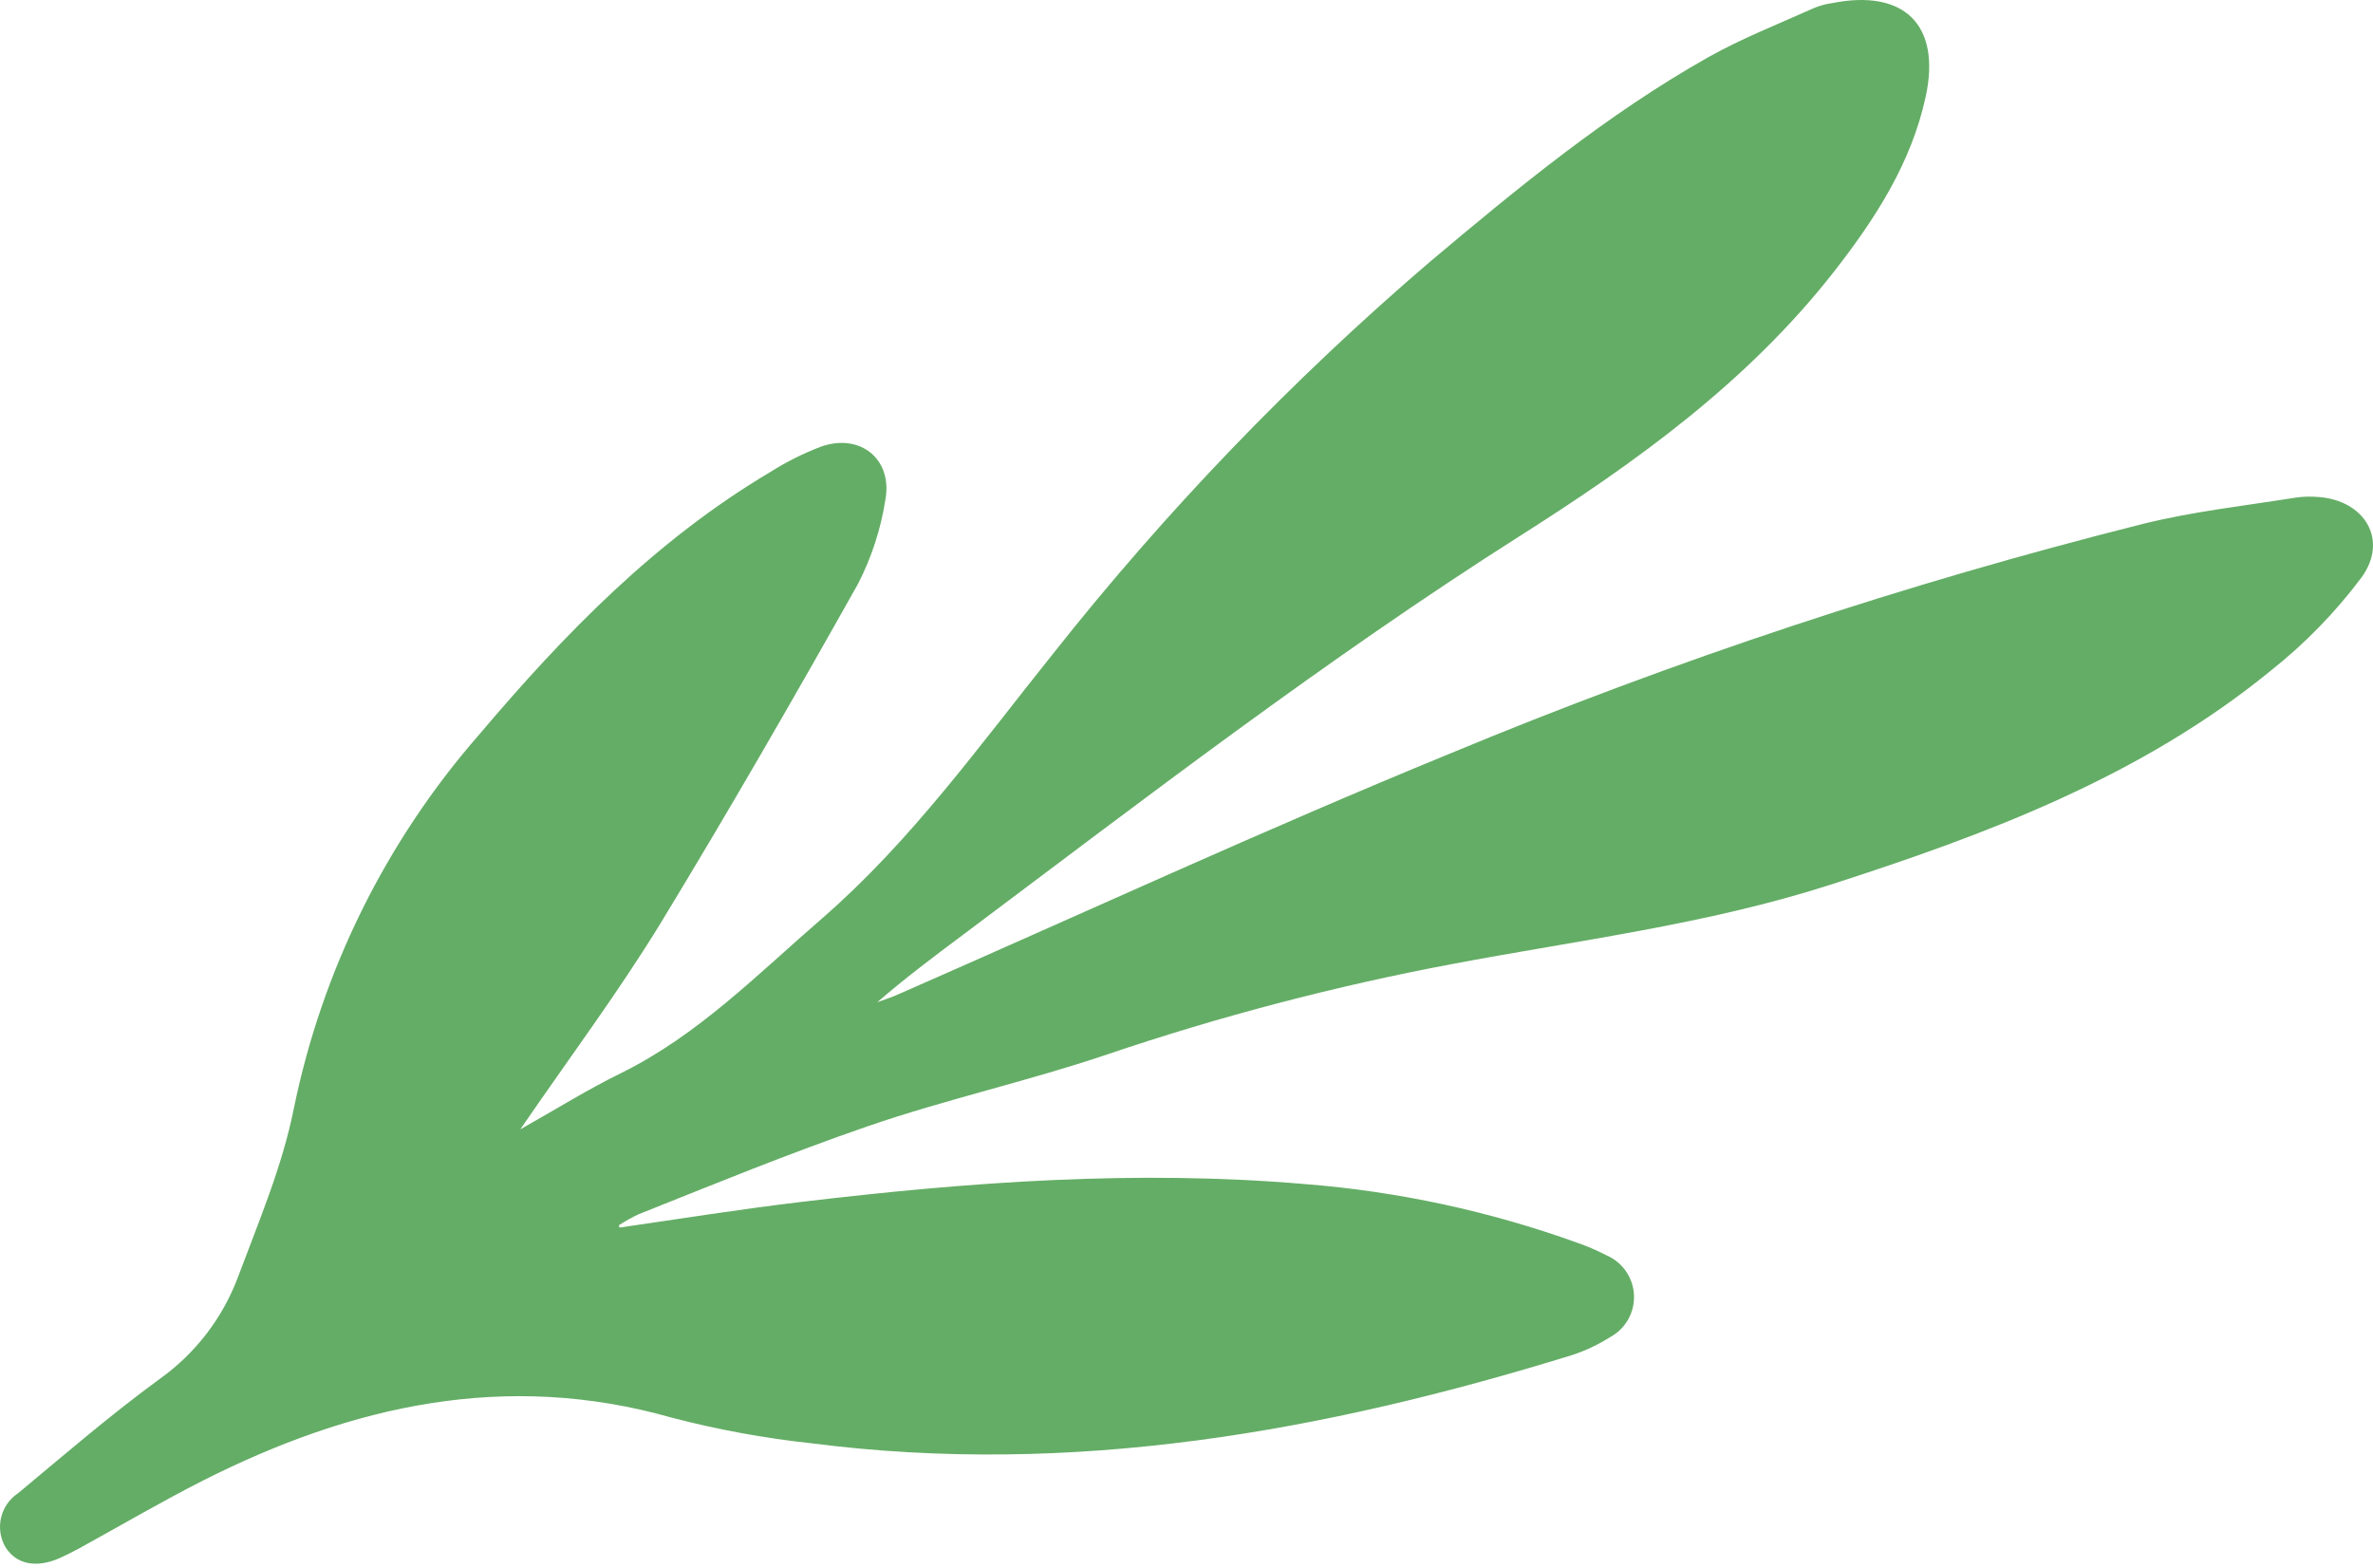
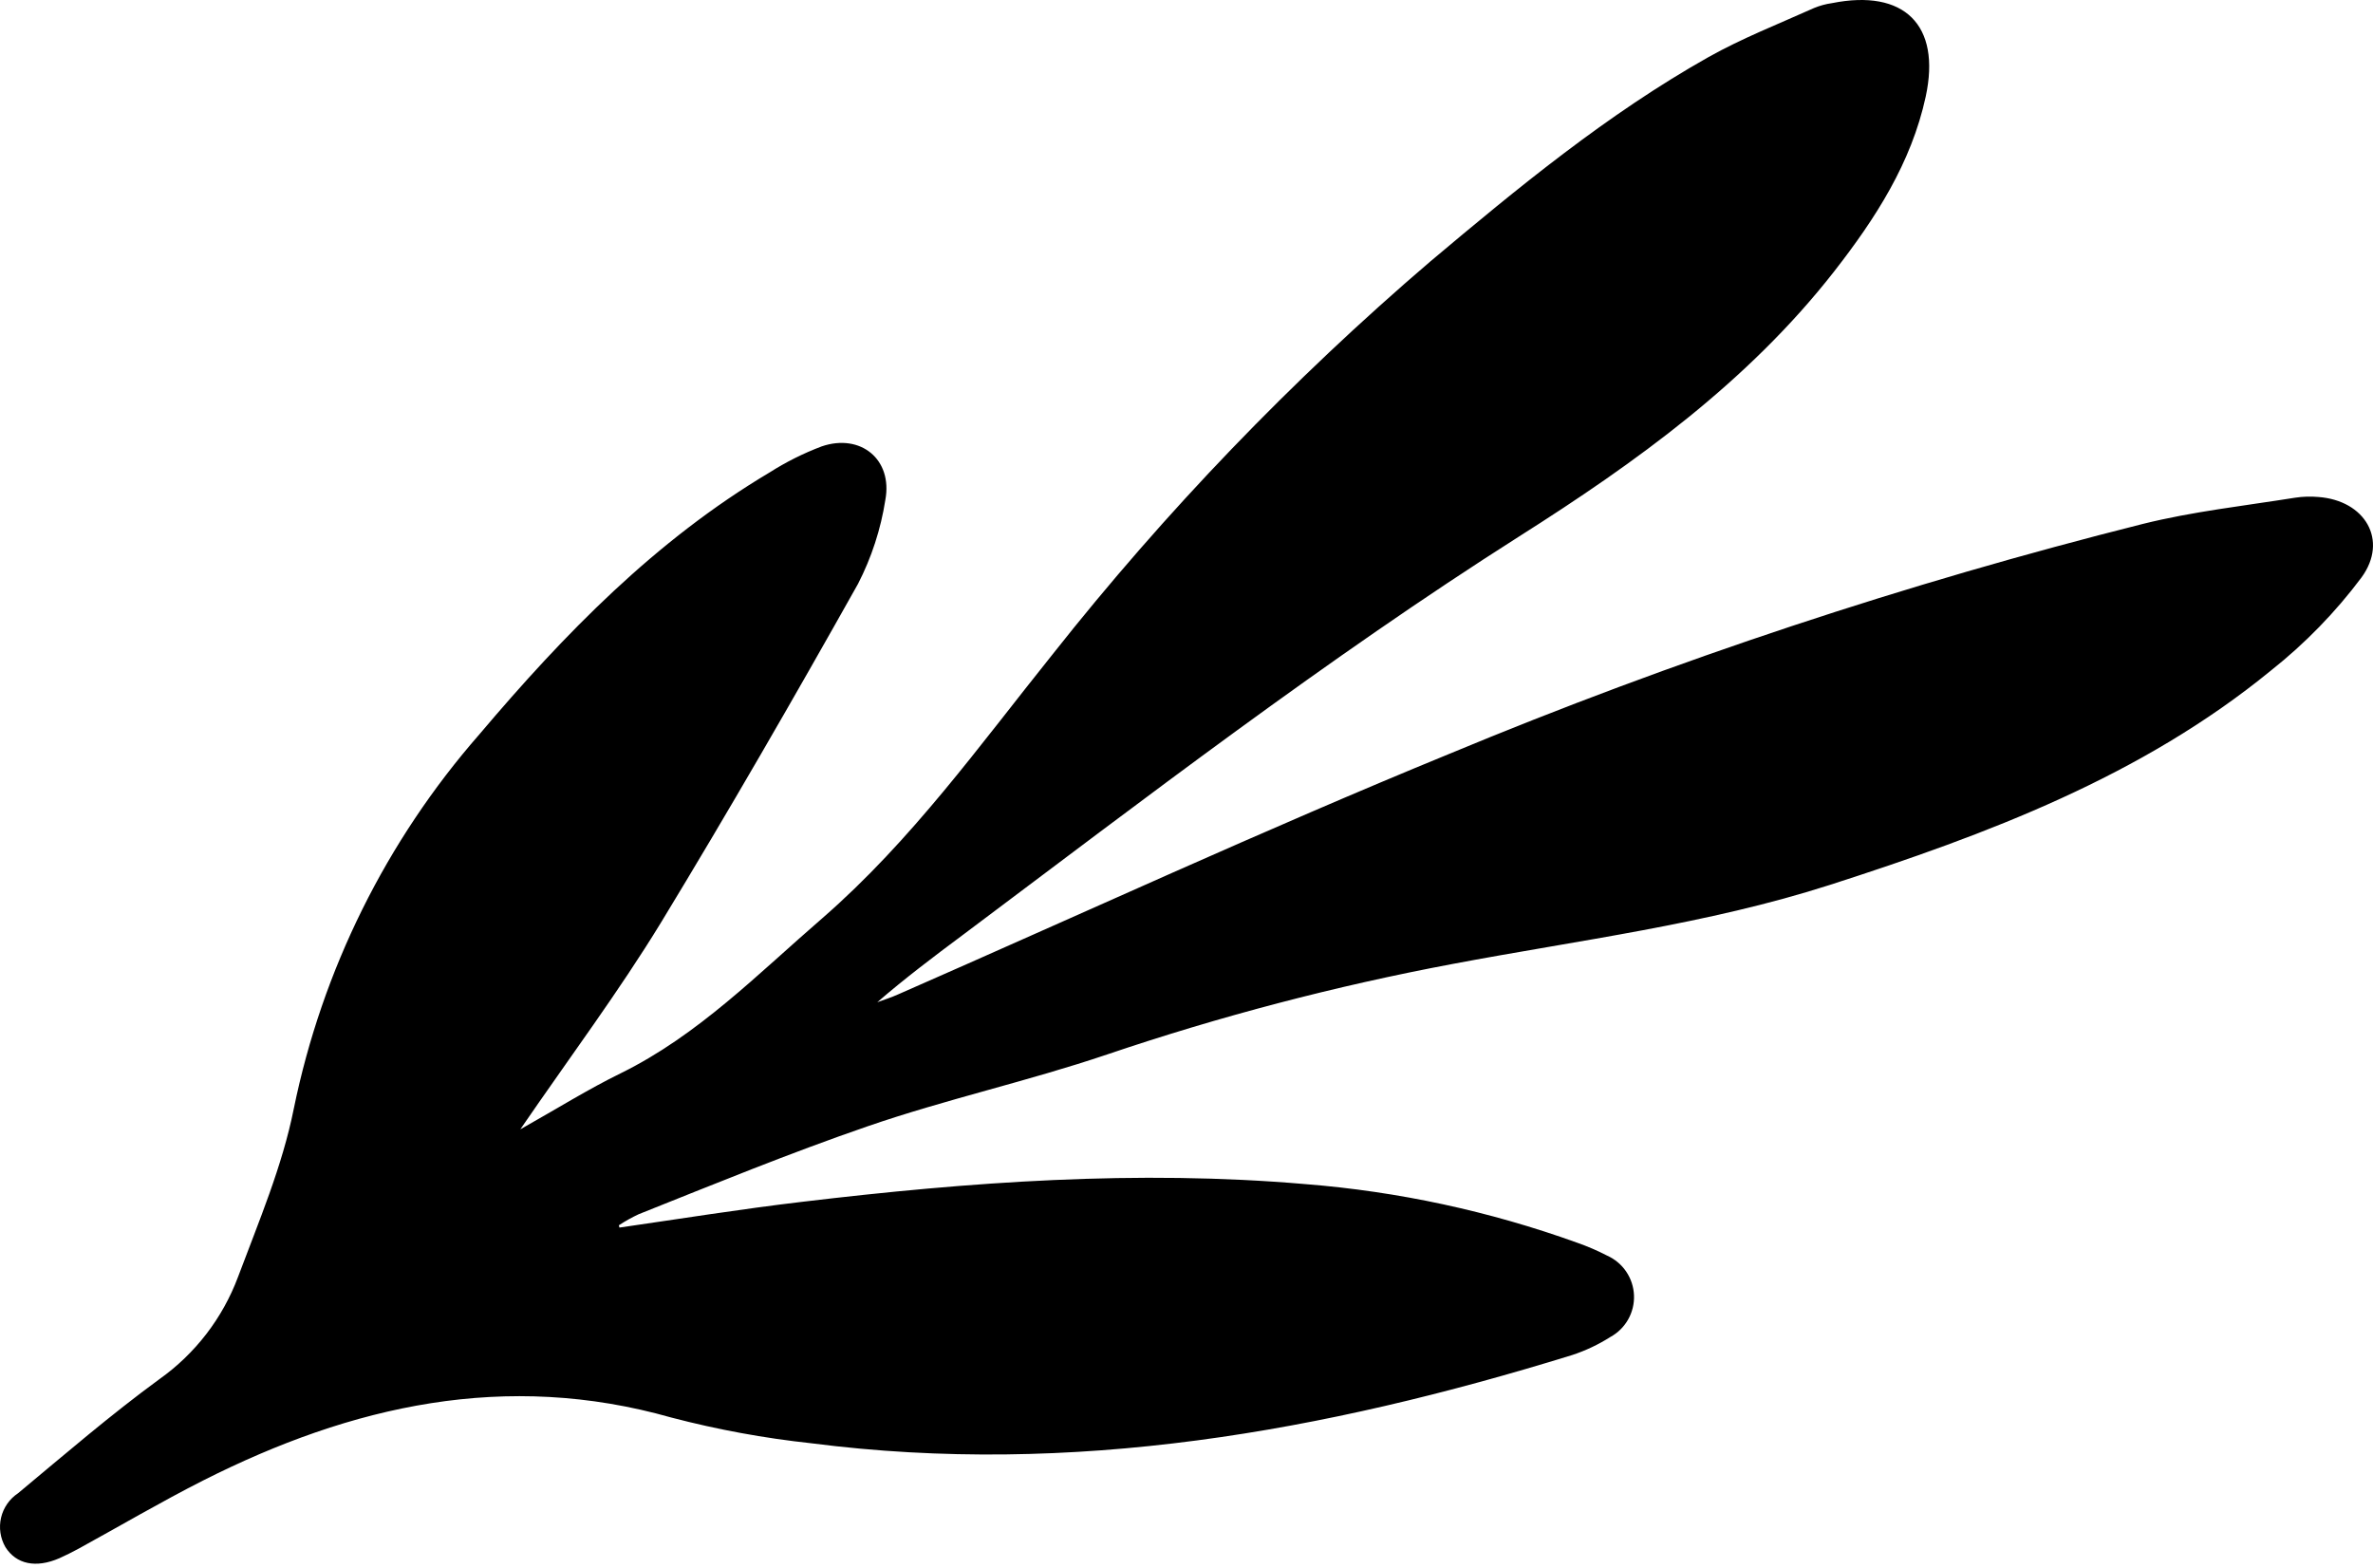
- <svg xmlns="http://www.w3.org/2000/svg" width="100%" height="100%" viewBox="0 0 695 459" version="1.1" xml:space="preserve" style="fill-rule:evenodd;clip-rule:evenodd;stroke-linejoin:round;stroke-miterlimit:2;">
+ <svg class="leaf_thin" viewBox="0 0 695 459">
  <g transform="matrix(1,0,0,1,147,0)">
    <g transform="matrix(1,0,0,1,0.000301183,3.52347e-07)">
-       <path d="M34.42,359.548C52.246,356.978 70.031,354.114 87.9,352.008C136.955,346.153 186.137,342.573 235.402,346.827C262.542,348.979 289.273,354.744 314.886,363.971C317.908,365.025 320.851,366.292 323.693,367.762C325.959,368.775 327.897,370.401 329.287,372.457C330.678,374.513 331.465,376.916 331.562,379.395C331.658,381.874 331.059,384.331 329.833,386.488C328.606,388.646 326.801,390.417 324.621,391.603C321.144,393.811 317.407,395.58 313.495,396.869C240.839,419.32 167.088,432.547 90.681,422.732C76.83,421.241 63.11,418.721 49.634,415.192C1.126,401.418 -43.926,411.612 -87.46,433.6C-99.85,439.876 -111.861,446.953 -124.083,453.65C-125.895,454.619 -127.707,455.546 -129.603,456.388C-136.473,459.379 -142.247,458.157 -145.407,453.145C-146.918,450.535 -147.376,447.447 -146.687,444.512C-145.998,441.576 -144.214,439.014 -141.699,437.349C-128.086,426.018 -114.6,414.392 -100.314,403.945C-89.825,396.499 -81.81,386.082 -77.303,374.038C-71.234,357.821 -64.323,341.604 -60.952,324.713C-52.636,284.075 -33.903,246.293 -6.586,215.067C18.363,185.581 44.998,158.244 78.417,138.362C83.228,135.305 88.34,132.75 93.673,130.738C105.052,126.862 114.493,134.571 112.301,146.407C110.966,154.982 108.263,163.288 104.294,171.007C85.54,204.41 66.364,237.687 46.515,270.332C34.209,290.467 20.007,309.464 5.383,330.778C16.298,324.628 25.317,318.984 34.883,314.308C57.599,303.104 74.962,285.244 93.884,268.9C120.013,246.154 139.863,218.353 161.314,191.605C194.328,149.82 231.321,111.337 271.772,76.694C297.649,54.917 323.736,33.434 353.32,16.754C363.224,11.193 373.886,7.023 384.296,2.347C385.984,1.649 387.754,1.168 389.564,0.915C410.636,-3.297 421.551,7.234 416.999,28.295C412.785,47.756 402.249,64.015 390.238,79.432C364.952,111.824 332.122,135.455 297.944,157.106C241.387,193.037 188.37,233.812 134.89,273.912C126.461,280.189 118.033,286.549 109.941,293.542C112.006,292.784 114.155,292.11 116.094,291.225C169.827,267.678 223.139,243.079 277.378,220.838C343.375,193.392 411.313,170.865 480.636,153.442C495.218,149.819 510.137,148.176 525.182,145.775C527.441,145.43 529.733,145.36 532.009,145.565C545.664,146.576 552.575,158.202 544.652,169.111C537.03,179.301 528.12,188.461 518.144,196.365C480.215,227.409 435.037,244.342 388.974,259.169C352.899,270.753 315.433,275.345 278.431,282.337C244.137,288.788 210.338,297.642 177.286,308.832C154.15,316.667 130.17,321.932 107.075,329.894C83.981,337.855 62.361,346.743 40.067,355.631C38.053,356.571 36.109,357.655 34.251,358.874L34.42,359.548Z" style="fill:rgb(100,173,102);fill-rule:nonzero;" />
+       <path d="M34.42,359.548C52.246,356.978 70.031,354.114 87.9,352.008C136.955,346.153 186.137,342.573 235.402,346.827C262.542,348.979 289.273,354.744 314.886,363.971C317.908,365.025 320.851,366.292 323.693,367.762C325.959,368.775 327.897,370.401 329.287,372.457C330.678,374.513 331.465,376.916 331.562,379.395C331.658,381.874 331.059,384.331 329.833,386.488C328.606,388.646 326.801,390.417 324.621,391.603C321.144,393.811 317.407,395.58 313.495,396.869C240.839,419.32 167.088,432.547 90.681,422.732C76.83,421.241 63.11,418.721 49.634,415.192C1.126,401.418 -43.926,411.612 -87.46,433.6C-99.85,439.876 -111.861,446.953 -124.083,453.65C-125.895,454.619 -127.707,455.546 -129.603,456.388C-136.473,459.379 -142.247,458.157 -145.407,453.145C-146.918,450.535 -147.376,447.447 -146.687,444.512C-145.998,441.576 -144.214,439.014 -141.699,437.349C-128.086,426.018 -114.6,414.392 -100.314,403.945C-89.825,396.499 -81.81,386.082 -77.303,374.038C-71.234,357.821 -64.323,341.604 -60.952,324.713C-52.636,284.075 -33.903,246.293 -6.586,215.067C18.363,185.581 44.998,158.244 78.417,138.362C83.228,135.305 88.34,132.75 93.673,130.738C105.052,126.862 114.493,134.571 112.301,146.407C110.966,154.982 108.263,163.288 104.294,171.007C85.54,204.41 66.364,237.687 46.515,270.332C34.209,290.467 20.007,309.464 5.383,330.778C16.298,324.628 25.317,318.984 34.883,314.308C57.599,303.104 74.962,285.244 93.884,268.9C120.013,246.154 139.863,218.353 161.314,191.605C194.328,149.82 231.321,111.337 271.772,76.694C297.649,54.917 323.736,33.434 353.32,16.754C363.224,11.193 373.886,7.023 384.296,2.347C385.984,1.649 387.754,1.168 389.564,0.915C410.636,-3.297 421.551,7.234 416.999,28.295C412.785,47.756 402.249,64.015 390.238,79.432C364.952,111.824 332.122,135.455 297.944,157.106C241.387,193.037 188.37,233.812 134.89,273.912C126.461,280.189 118.033,286.549 109.941,293.542C112.006,292.784 114.155,292.11 116.094,291.225C169.827,267.678 223.139,243.079 277.378,220.838C343.375,193.392 411.313,170.865 480.636,153.442C495.218,149.819 510.137,148.176 525.182,145.775C527.441,145.43 529.733,145.36 532.009,145.565C545.664,146.576 552.575,158.202 544.652,169.111C537.03,179.301 528.12,188.461 518.144,196.365C480.215,227.409 435.037,244.342 388.974,259.169C352.899,270.753 315.433,275.345 278.431,282.337C244.137,288.788 210.338,297.642 177.286,308.832C154.15,316.667 130.17,321.932 107.075,329.894C83.981,337.855 62.361,346.743 40.067,355.631C38.053,356.571 36.109,357.655 34.251,358.874L34.42,359.548Z" />
    </g>
  </g>
</svg>
